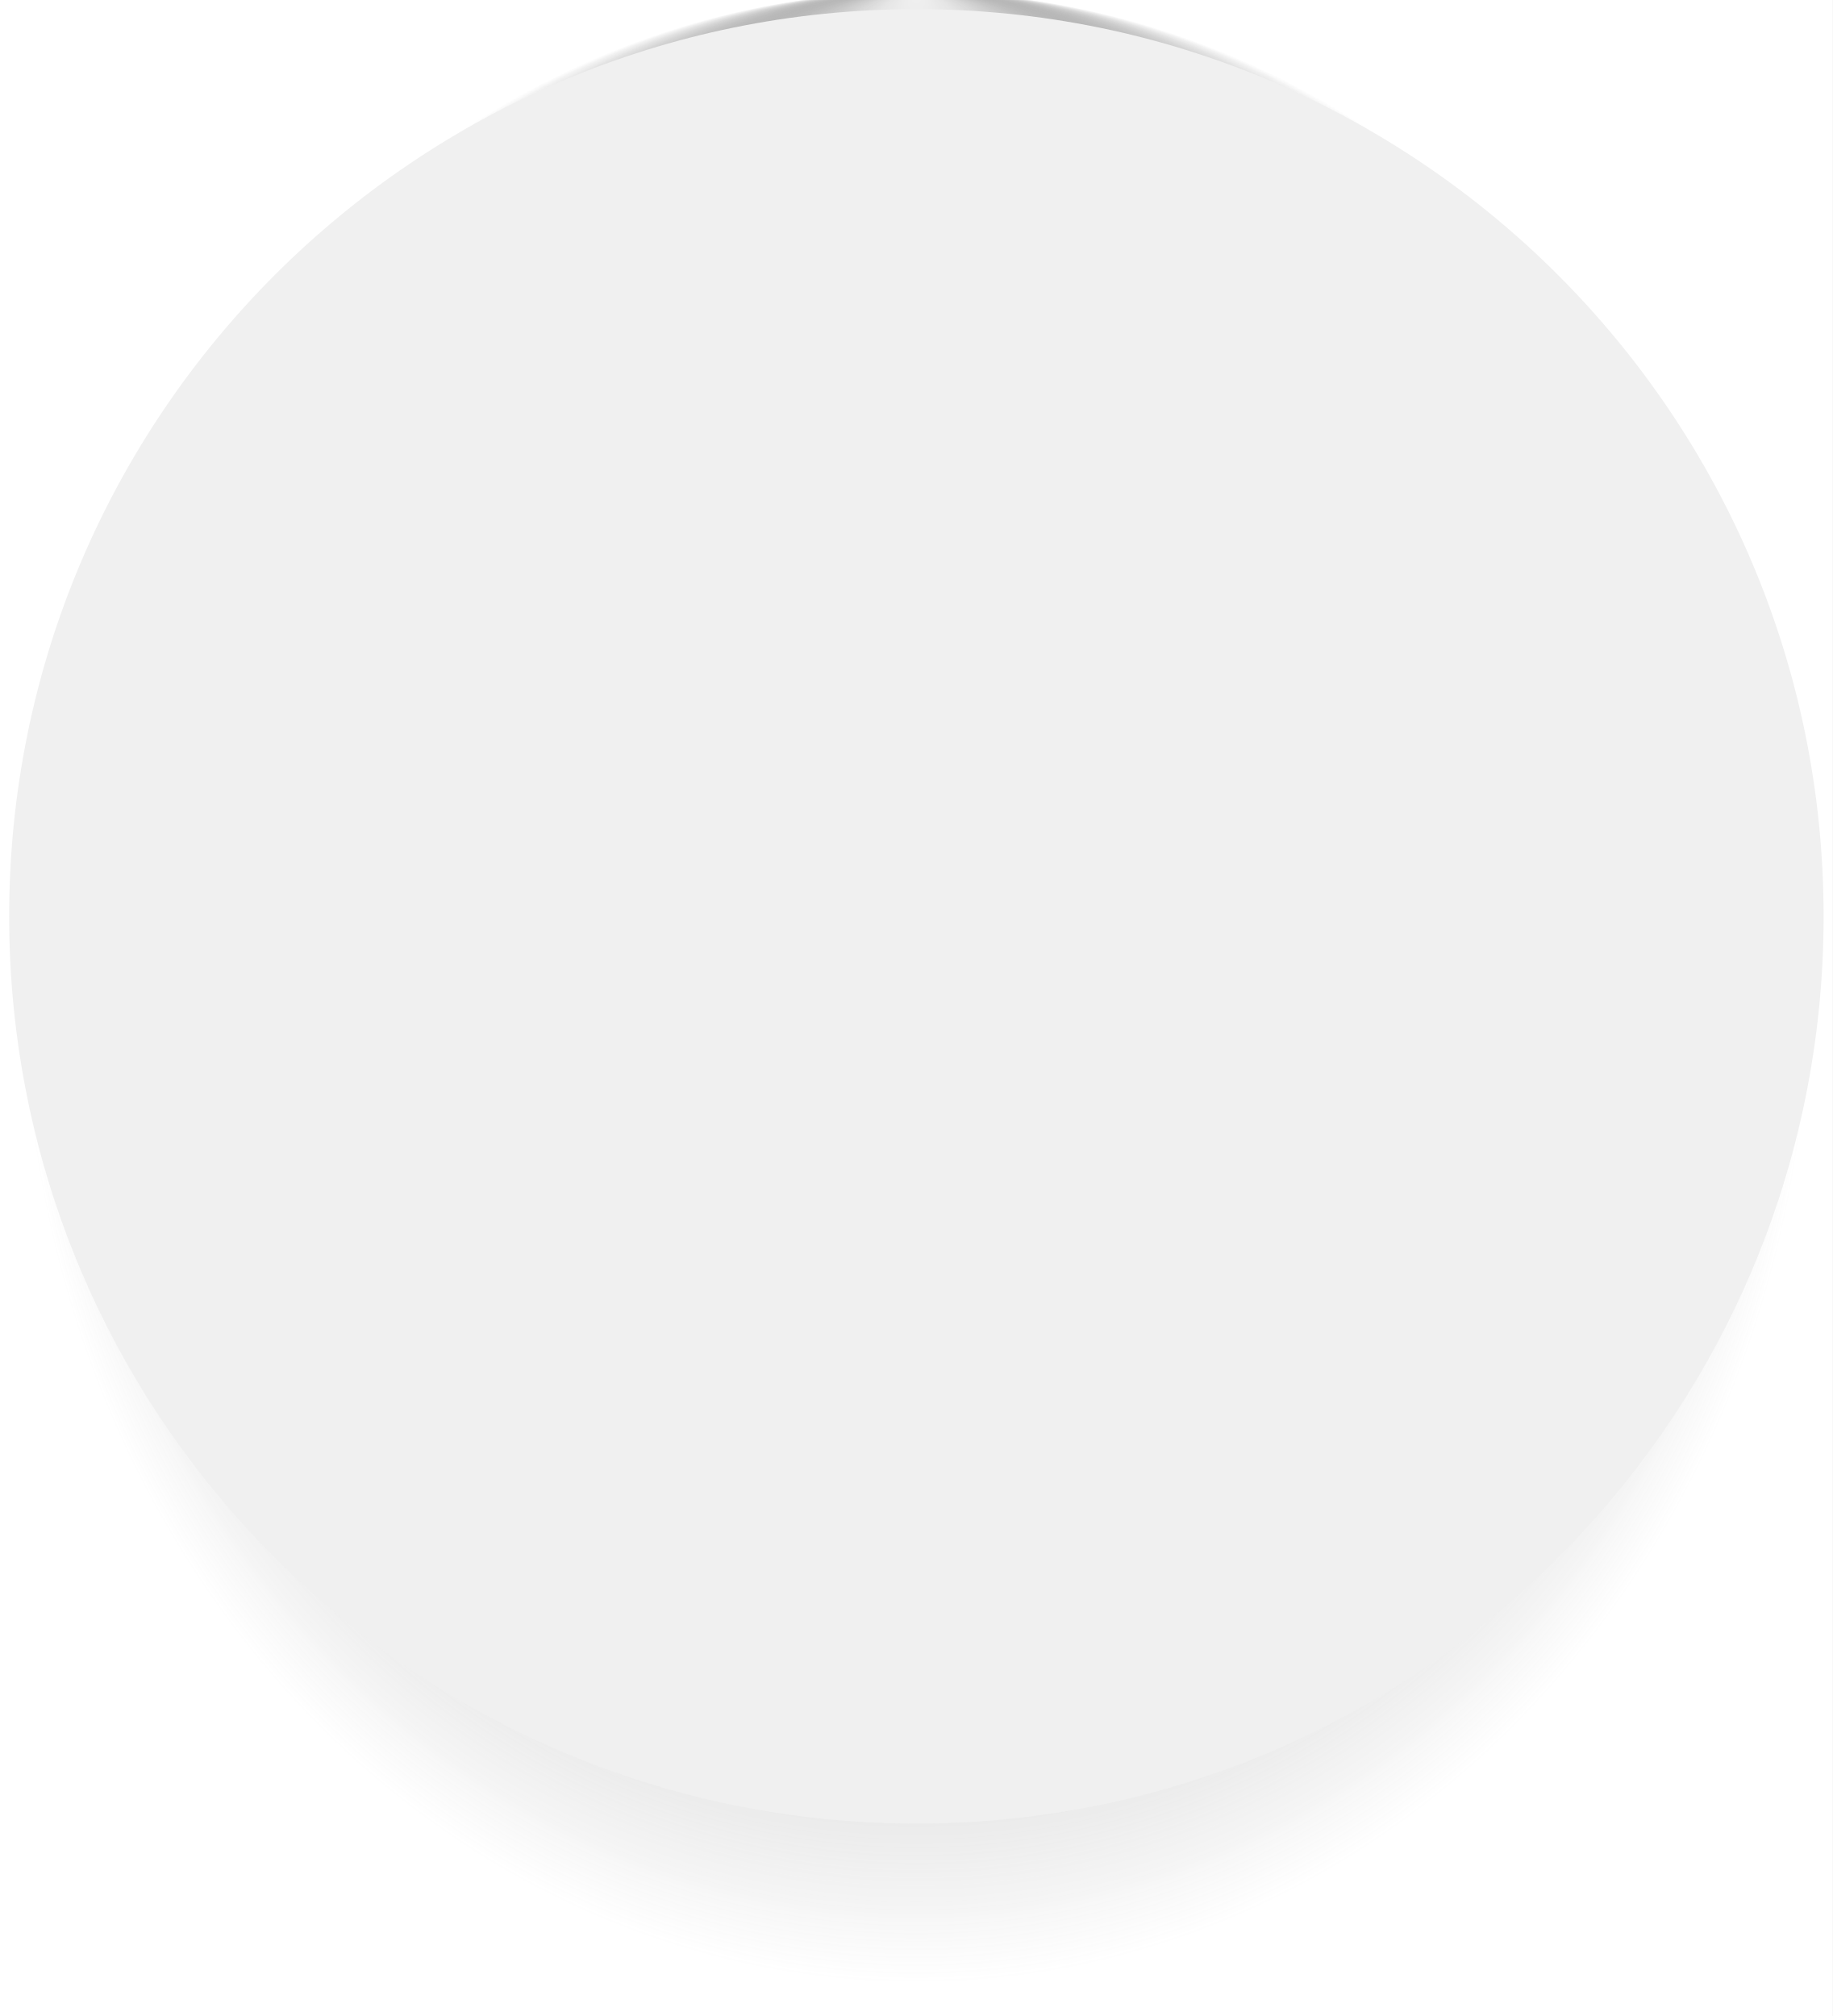
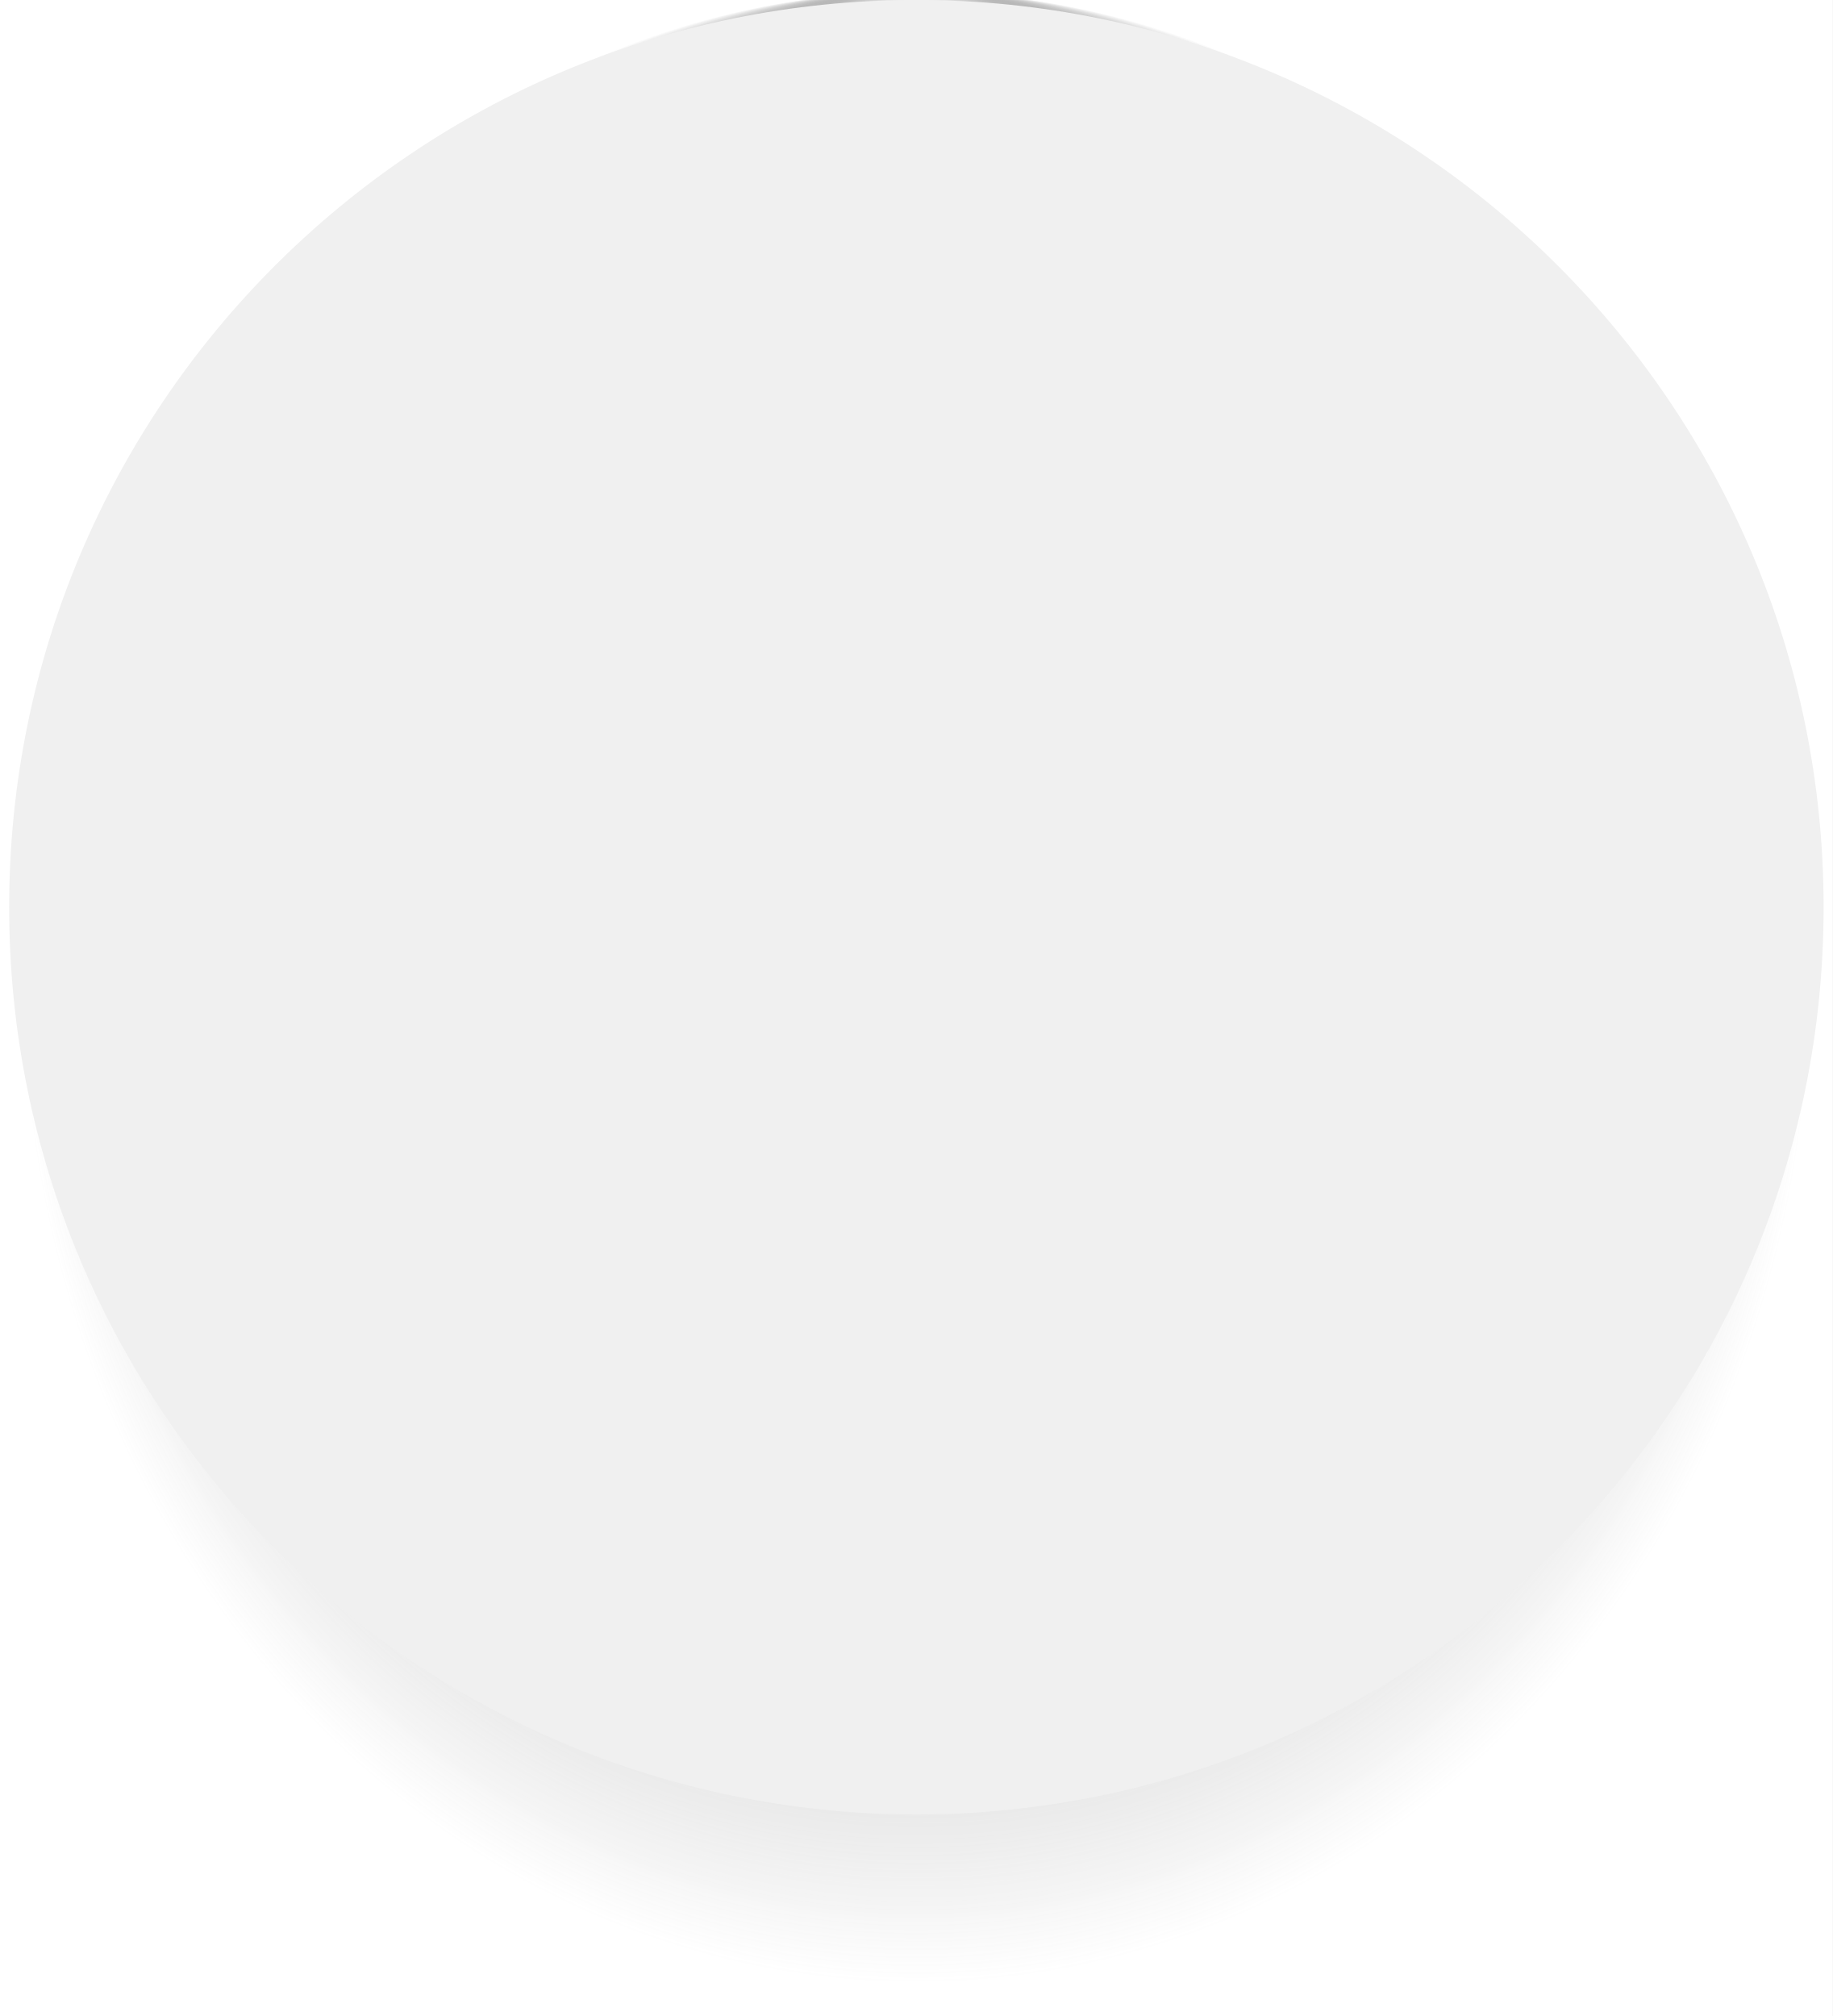
<svg xmlns="http://www.w3.org/2000/svg" height="220" width="200">
  <defs>
    <radialGradient id="a" cx="50%" cy="50%" r="50%" fx="50%" fy="0%">
      <stop offset="0%" stop-color="rgba(0, 0, 0, 0)" />
      <stop offset="98%" stop-color="#FFF" />
    </radialGradient>
    <mask id="b">
      <path fill="#FFF" d="M0 0h200v220H0z" />
-       <circle fill="#000" cx="100" cy="100" r="99" />
+       <circle fill="#000" cx="100" cy="99" r="99" />
    </mask>
  </defs>
  <rect fill="url(#a)" height="100%" width="100%" mask="url(#b)" />
</svg>
